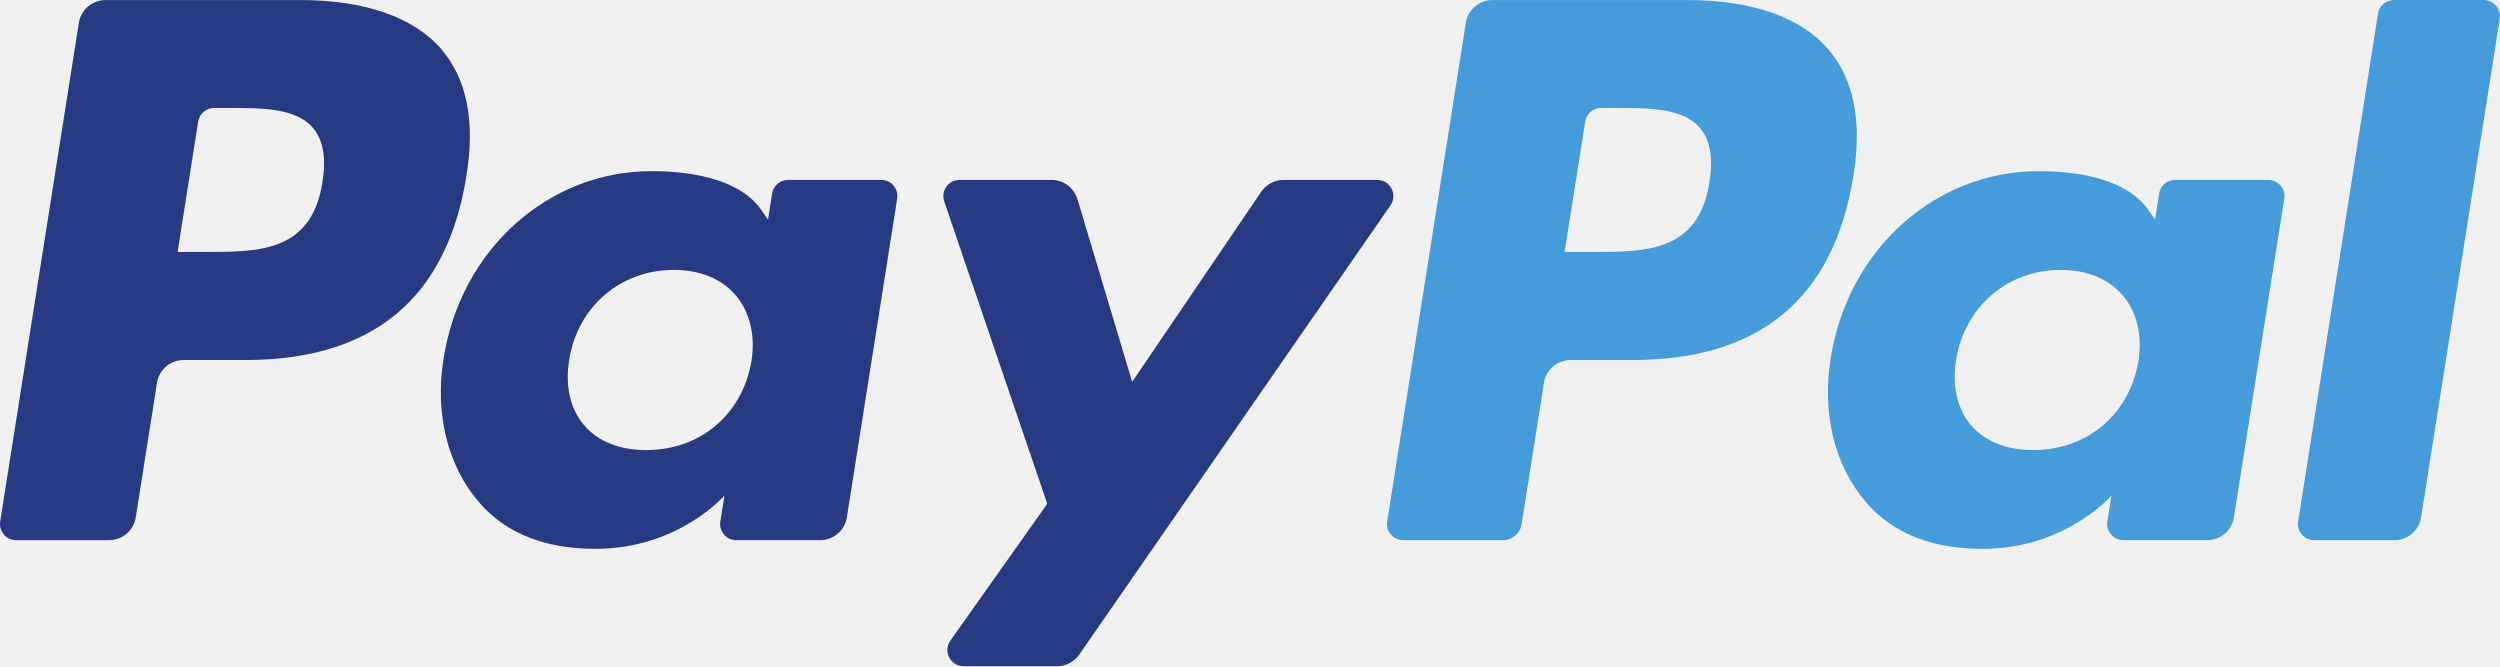
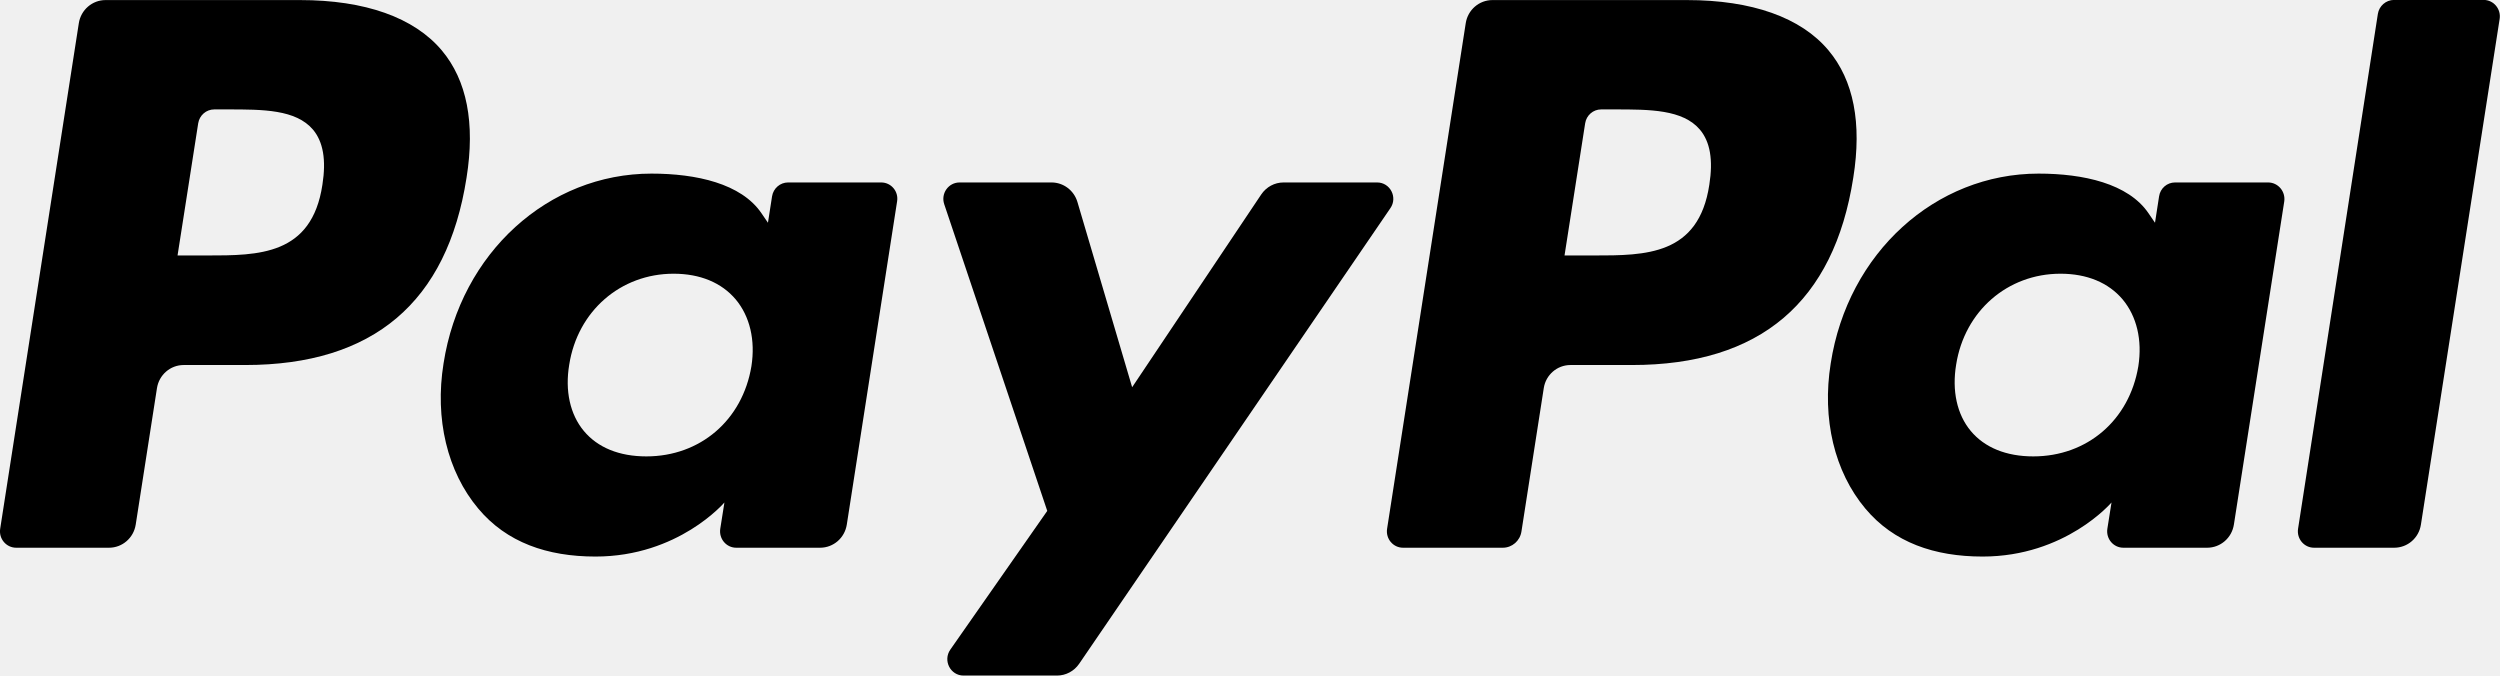
- <svg xmlns="http://www.w3.org/2000/svg" viewBox="0 0 526.775 140.375" height="140.375" width="526.775" xml:space="preserve" version="1.1" id="svg2">
-   <defs id="defs6" />
-   <g transform="matrix(1.25,0,0,-1.25,0,140.375)" id="g10">
-     <g transform="scale(0.1,0.1)" id="g12">
-       <path id="path14" style="fill:#283b82;fill-opacity:1;fill-rule:nonzero;stroke:none" d="m 505.703,1122.93 -327.781,0 c -22.434,0 -41.508,-16.3 -45.008,-38.45 L 0.344,243.961 C -2.293,227.383 10.555,212.426 27.375,212.426 l 156.488,0 c 22.43,0 41.504,16.293 45.004,38.484 l 35.754,226.699 c 3.453,22.196 22.574,38.493 44.957,38.493 l 103.766,0 c 215.918,0 340.531,104.484 373.078,311.535 14.664,90.586 0.621,161.758 -41.797,211.603 -46.586,54.74 -129.215,83.69 -238.922,83.69 z M 543.52,815.941 C 525.594,698.324 435.727,698.324 348.832,698.324 l -49.461,0 34.699,219.656 c 2.063,13.278 13.563,23.055 26.985,23.055 l 22.668,0 c 59.191,0 115.031,0 143.882,-33.738 17.208,-20.133 22.481,-50.039 15.915,-91.356" />
-       <path id="path16" style="fill:#283b82;fill-opacity:1;fill-rule:nonzero;stroke:none" d="m 1485.5,819.727 -156.96,0 c -13.37,0 -24.92,-9.778 -26.99,-23.055 l -6.94,-43.902 -10.98,15.914 c -33.98,49.32 -109.76,65.804 -185.39,65.804 -173.451,0 -321.599,-131.371 -350.451,-315.656 -15,-91.926 6.328,-179.828 58.473,-241.125 47.832,-56.363 116.273,-79.848 197.708,-79.848 139.76,0 217.26,89.86 217.26,89.86 l -7,-43.614 c -2.64,-16.679 10.21,-31.632 26.94,-31.632 l 141.38,0 c 22.48,0 41.46,16.297 45.01,38.484 l 84.83,537.234 c 2.69,16.536 -10.11,31.536 -26.89,31.536 z M 1266.71,514.23 c -15.14,-89.671 -86.32,-149.875 -177.09,-149.875 -45.58,0 -82.01,14.622 -105.401,42.325 -23.196,27.511 -32.016,66.668 -24.633,110.285 14.137,88.906 86.514,151.066 175.894,151.066 44.58,0 80.81,-14.808 104.68,-42.746 23.92,-28.23 33.4,-67.629 26.55,-111.055" />
-       <path id="path18" style="fill:#283b82;fill-opacity:1;fill-rule:nonzero;stroke:none" d="m 2321.47,819.727 -157.73,0 c -15.05,0 -29.19,-7.477 -37.72,-19.989 L 1908.47,479.289 1816.26,787.23 c -5.8,19.27 -23.58,32.497 -43.71,32.497 l -155,0 c -18.84,0 -31.92,-18.403 -25.93,-36.137 L 1765.36,273.727 1602.02,43.141 C 1589.17,24.98 1602.11,0 1624.31,0 l 157.54,0 c 14.95,0 28.95,7.289 37.43,19.559 L 2343.9,776.828 c 12.56,18.121 -0.33,42.899 -22.43,42.899" />
-       <path id="path20" style="fill:#469bdb;fill-opacity:1;fill-rule:nonzero;stroke:none" d="m 2843.7,1122.93 -327.83,0 c -22.38,0 -41.46,-16.3 -44.96,-38.45 L 2338.34,243.961 c -2.63,-16.578 10.21,-31.535 26.94,-31.535 l 168.23,0 c 15.62,0 29,11.402 31.44,26.933 l 37.62,238.25 c 3.45,22.196 22.58,38.493 44.96,38.493 l 103.72,0 c 215.96,0 340.53,104.484 373.12,311.535 14.72,90.586 0.58,161.758 -41.84,211.603 -46.54,54.74 -129.12,83.69 -238.83,83.69 z m 37.82,-306.989 C 2863.64,698.324 2773.78,698.324 2686.83,698.324 l -49.41,0 34.75,219.656 c 2.06,13.278 13.46,23.055 26.93,23.055 l 22.67,0 c 59.15,0 115.03,0 143.88,-33.738 17.21,-20.133 22.43,-50.039 15.87,-91.356" />
-       <path id="path22" style="fill:#469bdb;fill-opacity:1;fill-rule:nonzero;stroke:none" d="m 3823.46,819.727 -156.87,0 c -13.47,0 -24.93,-9.778 -26.94,-23.055 l -6.95,-43.902 -11.02,15.914 c -33.98,49.32 -109.71,65.804 -185.34,65.804 -173.46,0 -321.55,-131.371 -350.41,-315.656 -14.95,-91.926 6.28,-179.828 58.43,-241.125 47.93,-56.363 116.27,-79.848 197.7,-79.848 139.76,0 217.26,89.86 217.26,89.86 l -7,-43.614 c -2.63,-16.679 10.21,-31.632 27.04,-31.632 l 141.34,0 c 22.38,0 41.46,16.297 44.96,38.484 l 84.88,537.234 c 2.58,16.536 -10.26,31.536 -27.08,31.536 z M 3604.66,514.23 c -15.05,-89.671 -86.32,-149.875 -177.09,-149.875 -45.49,0 -82.01,14.622 -105.4,42.325 -23.19,27.511 -31.92,66.668 -24.63,110.285 14.23,88.906 86.51,151.066 175.9,151.066 44.57,0 80.8,-14.808 104.67,-42.746 24.01,-28.23 33.5,-67.629 26.55,-111.055" />
-       <path id="path24" style="fill:#469bdb;fill-opacity:1;fill-rule:nonzero;stroke:none" d="M 4008.51,1099.87 3873.97,243.961 c -2.63,-16.578 10.21,-31.535 26.94,-31.535 l 135.25,0 c 22.48,0 41.56,16.293 45.01,38.484 l 132.66,840.47 c 2.64,16.59 -10.2,31.59 -26.93,31.59 l -151.46,0 c -13.37,-0.04 -24.87,-9.83 -26.93,-23.1" />
-     </g>
+ <svg xmlns="http://www.w3.org/2000/svg" width="111" height="30" viewBox="0 0 111 30" fill="none">
+   <g clip-path="url(#clip0_437_1594)">
+     <path d="M13.319 0.003H4.686C4.096 0.003 3.593 0.438 3.5 1.028L0.008 23.477C-0.061 23.921 0.277 24.319 0.719 24.319H4.841C5.431 24.319 5.934 23.884 6.026 23.291L6.969 17.235C7.061 16.643 7.564 16.207 8.154 16.207H10.888C16.575 16.207 19.856 13.416 20.715 7.887C21.102 5.467 20.731 3.566 19.614 2.236C18.384 0.775 16.209 0.003 13.319 0.003ZM14.315 8.202C13.843 11.343 11.476 11.343 9.187 11.343H7.883L8.8 5.475C8.855 5.12 9.158 4.858 9.511 4.858H10.109C11.668 4.858 13.137 4.858 13.899 5.758C14.349 6.298 14.489 7.097 14.315 8.202Z" fill="black" />
+     <path d="M39.126 8.101H34.99C34.638 8.101 34.335 8.363 34.279 8.718L34.097 9.89L33.808 9.466C32.912 8.149 30.916 7.708 28.925 7.708C24.355 7.708 20.454 11.218 19.693 16.14C19.298 18.595 19.859 20.943 21.234 22.58C22.493 24.086 24.297 24.711 26.441 24.711C30.123 24.711 32.164 22.31 32.164 22.31L31.98 23.475C31.911 23.921 32.249 24.319 32.688 24.319H36.413C37.005 24.319 37.506 23.883 37.598 23.291L39.831 8.942C39.905 8.501 39.568 8.101 39.126 8.101ZM33.363 16.261C32.965 18.656 31.09 20.264 28.698 20.264C27.497 20.264 26.538 19.874 25.922 19.134C25.311 18.4 25.079 17.353 25.274 16.189C25.646 13.814 27.552 12.153 29.907 12.153C31.082 12.153 32.035 12.548 32.665 13.293C33.294 14.046 33.544 15.099 33.363 16.261Z" fill="black" />
+     <path d="M61.144 8.101H56.991C56.593 8.101 56.222 8.301 55.998 8.635L50.267 17.193L47.838 8.969C47.685 8.453 47.217 8.101 46.687 8.101H42.605C42.11 8.101 41.765 8.592 41.923 9.065L46.498 22.684L42.194 28.843C41.857 29.327 42.197 29.995 42.781 29.995H46.929C47.322 29.995 47.691 29.8 47.915 29.471L61.732 9.244C62.066 8.763 61.726 8.101 61.144 8.101Z" fill="black" />
+     <path d="M74.898 0.003H66.264C65.674 0.003 65.171 0.438 65.079 1.028L61.587 23.477C61.518 23.921 61.855 24.319 62.295 24.319H66.725C67.136 24.319 67.489 24.014 67.552 23.6L68.543 17.235C68.632 16.643 69.138 16.207 69.728 16.207H72.459C78.148 16.207 81.427 13.416 82.286 7.887C82.673 5.467 82.302 3.566 81.185 2.236C79.963 0.775 77.787 0.003 74.898 0.003ZM75.894 8.202C75.422 11.343 73.057 11.343 70.766 11.343H69.465L70.381 5.475C70.436 5.12 70.737 4.858 71.09 4.858H71.688C73.244 4.858 74.716 4.858 75.478 5.758C75.931 6.298 76.068 7.097 75.894 8.202Z" fill="black" />
+     <path d="M100.704 8.101H96.572C96.216 8.101 95.916 8.363 95.863 8.718L95.682 9.89L95.392 9.466C94.496 8.149 92.503 7.708 90.511 7.708C85.942 7.708 82.041 11.218 81.283 16.14C80.89 18.595 81.448 20.943 82.821 22.58C84.082 24.086 85.884 24.711 88.028 24.711C91.71 24.711 93.751 22.31 93.751 22.31L93.567 23.475C93.498 23.921 93.835 24.319 94.278 24.319H97.999C98.589 24.319 99.093 23.883 99.185 23.291L101.421 8.942C101.484 8.501 101.147 8.101 100.704 8.101ZM94.942 16.261C94.544 18.656 92.669 20.264 90.277 20.264C89.079 20.264 88.117 19.874 87.501 19.134C86.89 18.4 86.661 17.353 86.853 16.189C87.227 13.814 89.131 12.153 91.486 12.153C92.661 12.153 93.614 12.548 94.244 13.293C94.873 14.046 95.123 15.099 94.942 16.261Z" fill="black" />
+     <path d="M105.577 0.617L102.034 23.477C101.966 23.921 102.303 24.319 102.743 24.319H106.304C106.897 24.319 107.4 23.884 107.489 23.291L110.984 0.841C111.053 0.398 110.716 -0.003 110.276 -0.003H106.285C105.935 0.003 105.632 0.264 105.577 0.617Z" fill="black" />
  </g>
+   <defs>
+     <clipPath id="clip0_437_1594">
+       <rect width="111" height="30" fill="white" />
+     </clipPath>
+   </defs>
</svg>
